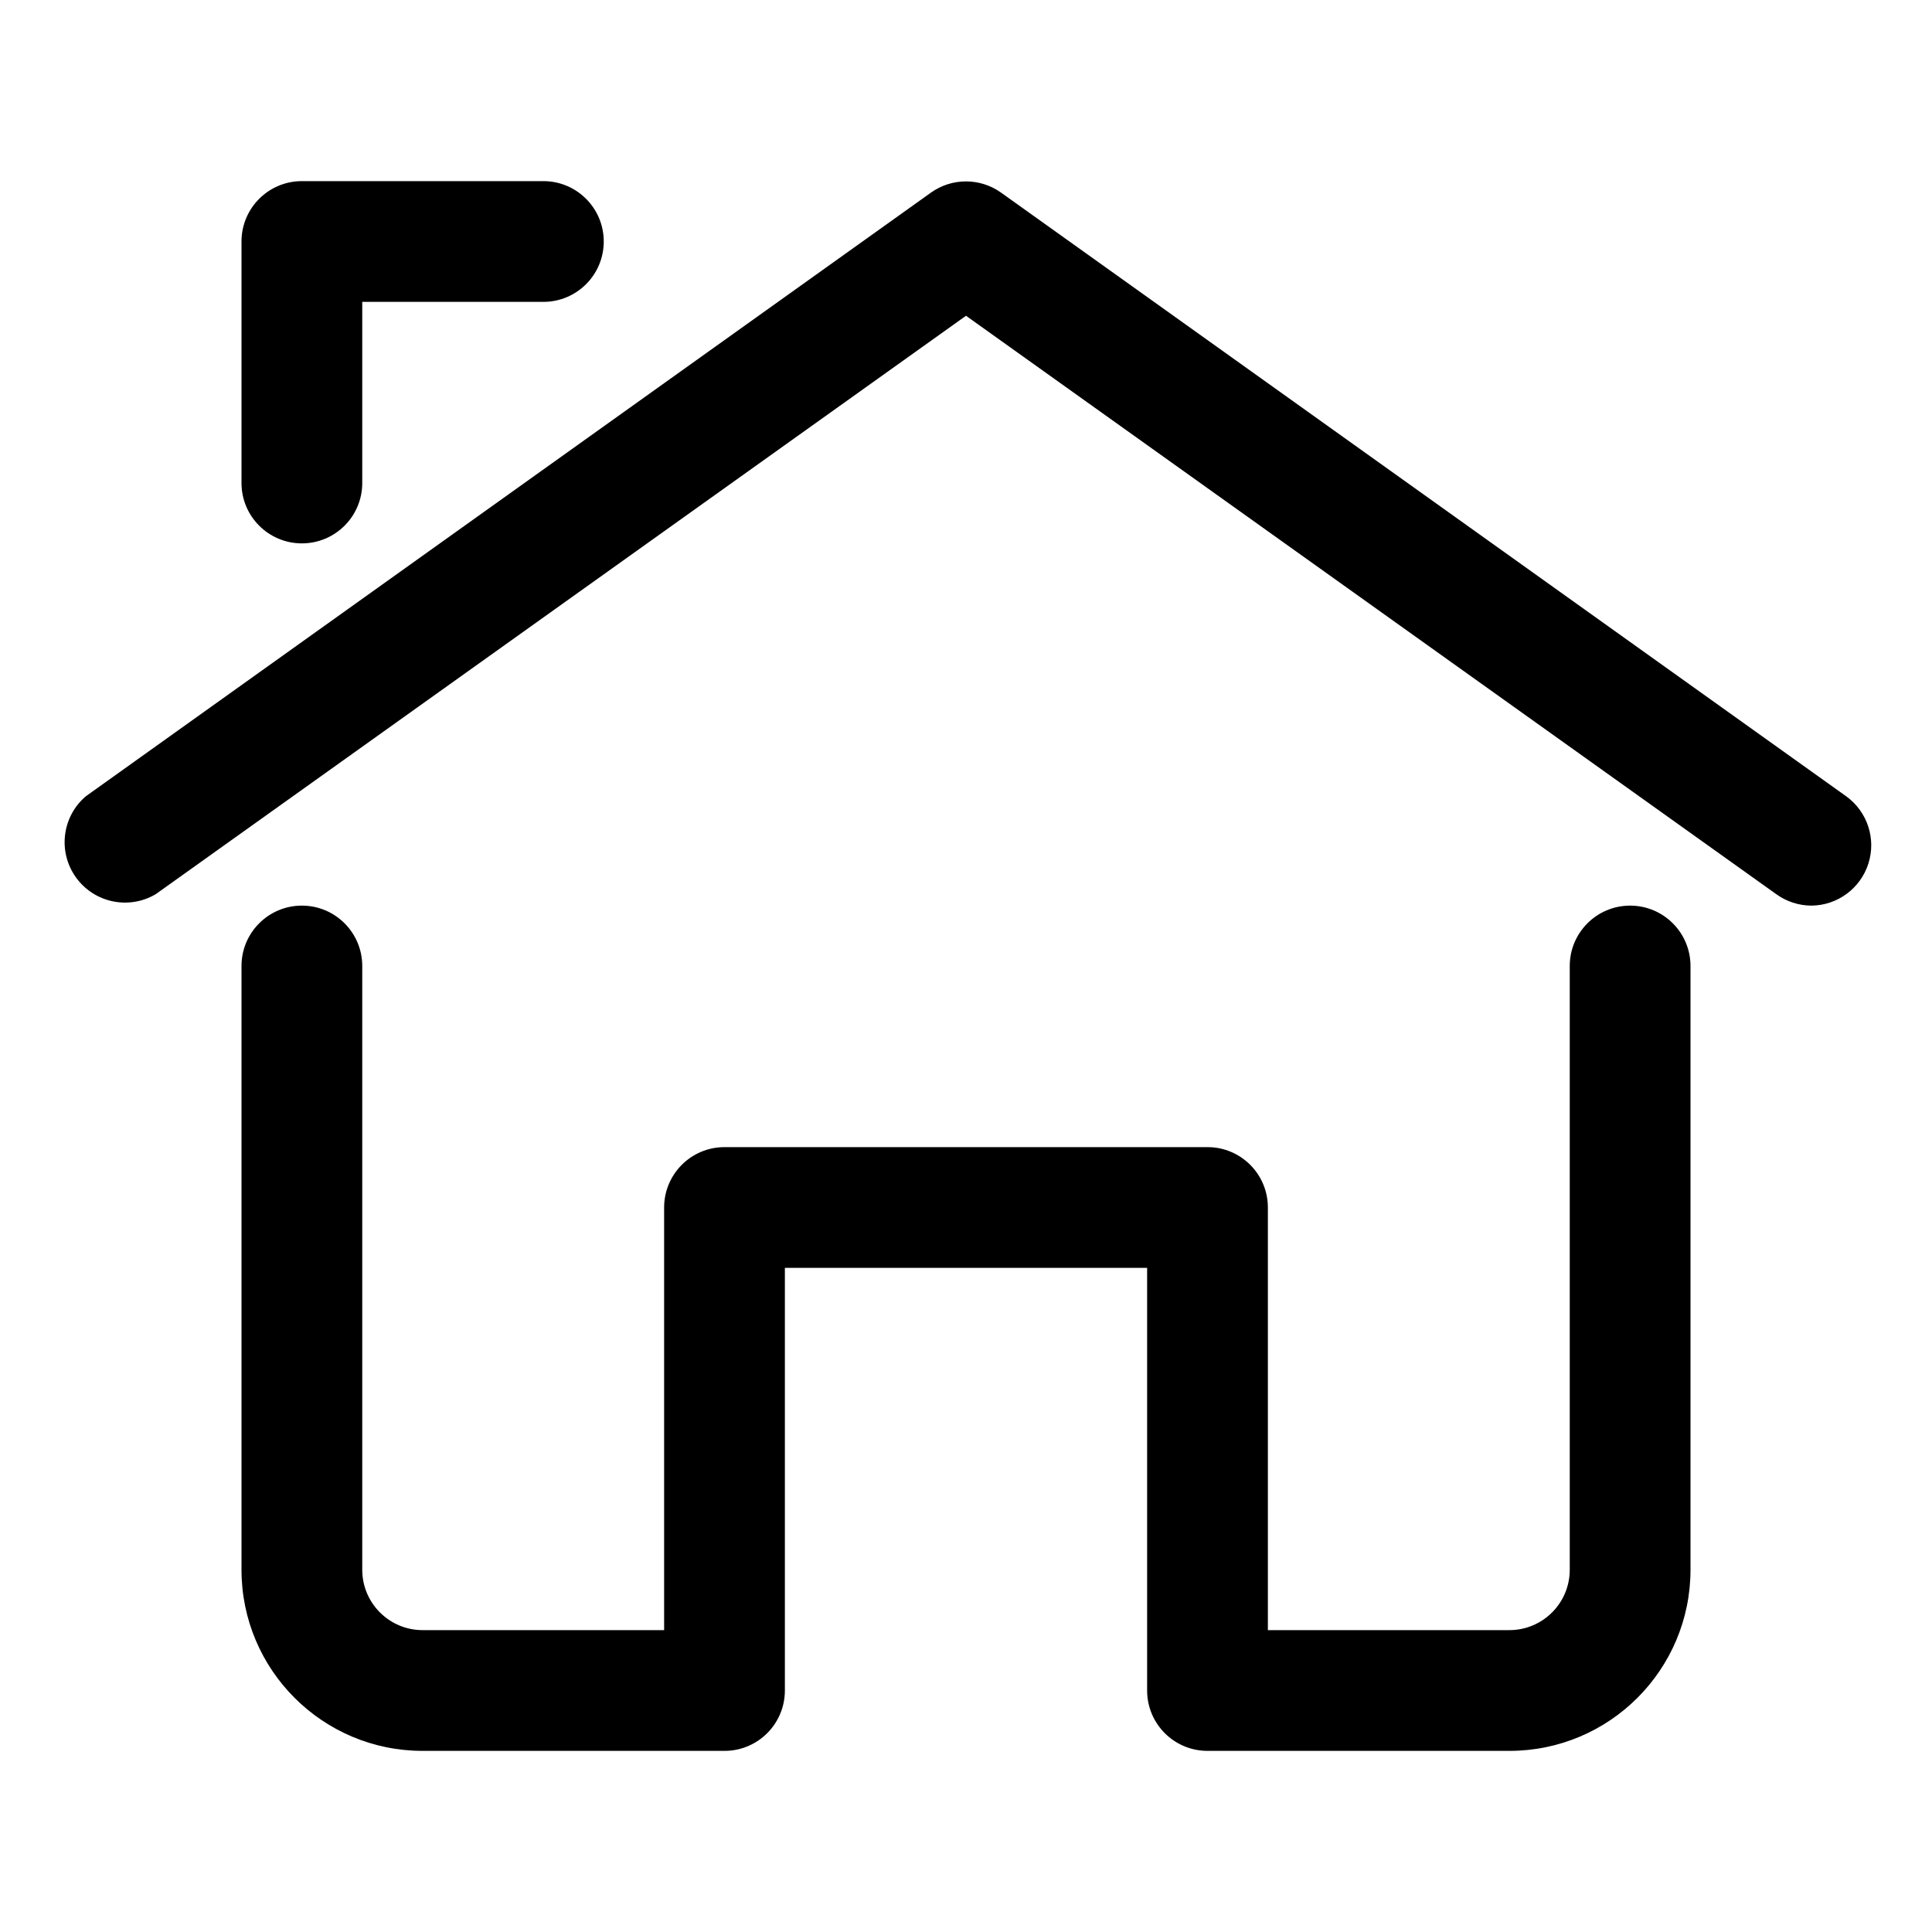
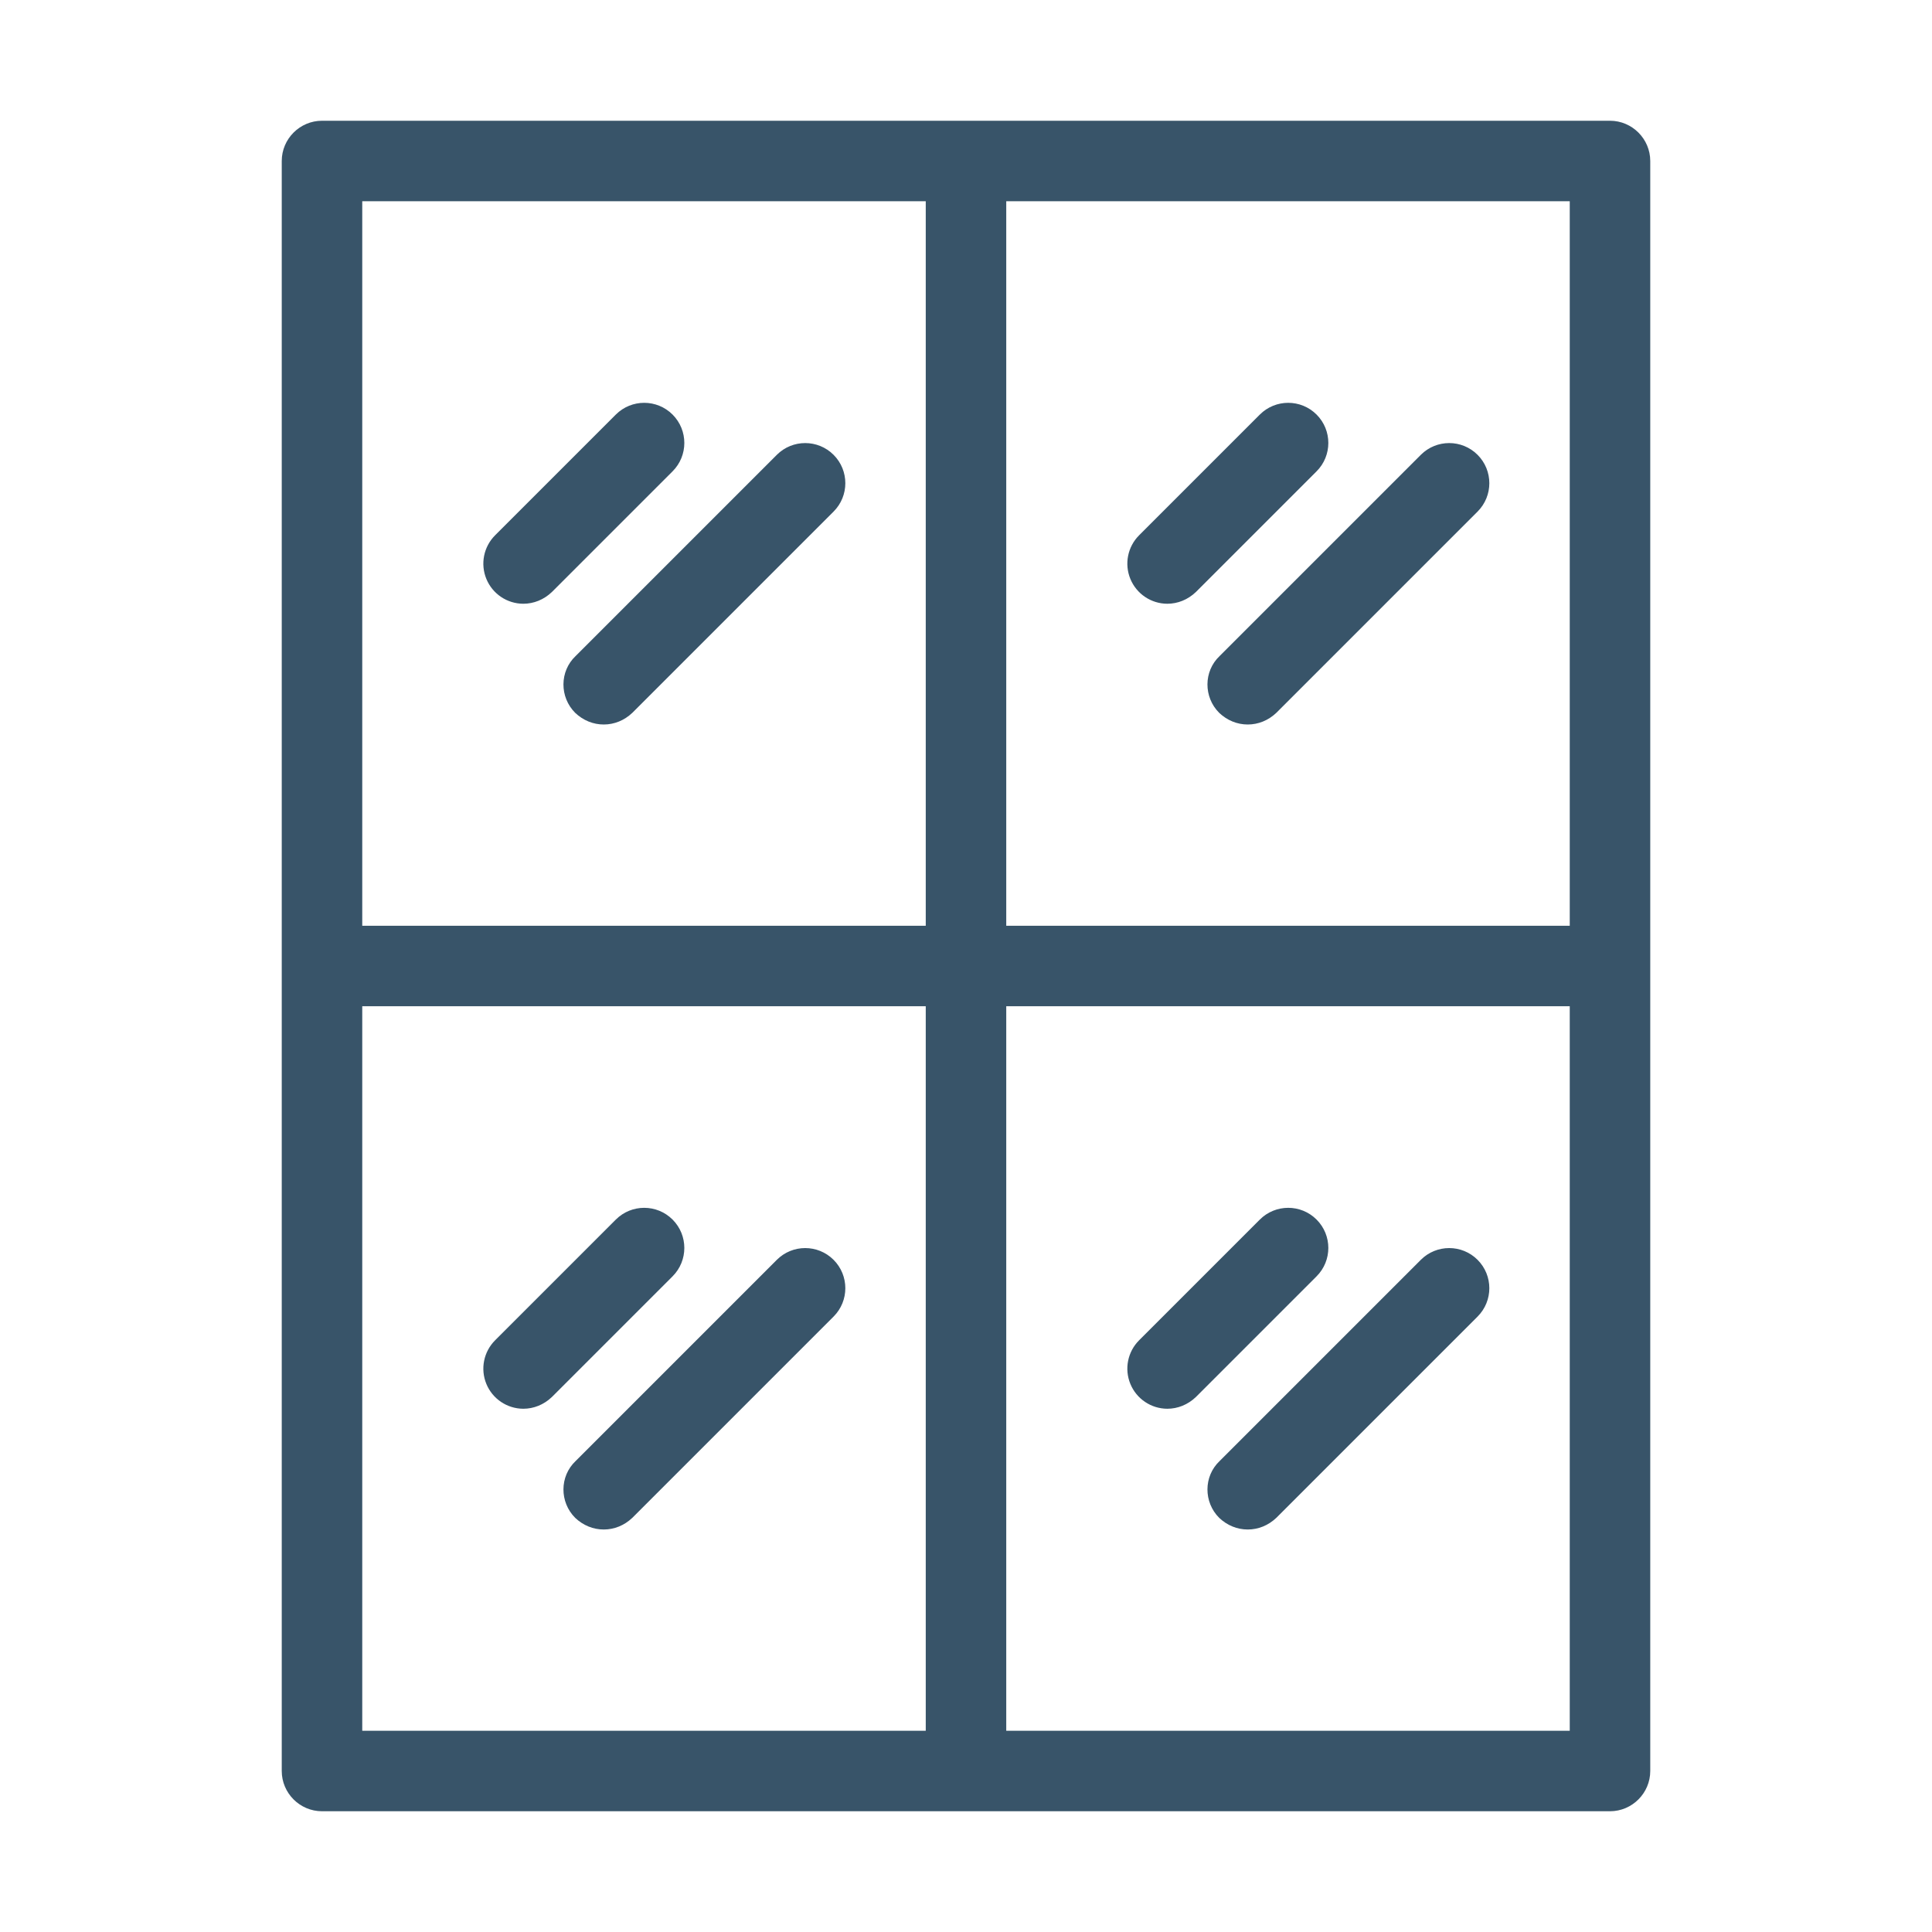
- <svg xmlns="http://www.w3.org/2000/svg" data-name="Layer 2" id="Layer_2" viewBox="0 0 32 32">
-   <defs>
-     <style>.cls-1{fill:$dark-grey}</style>
-   </defs>
-   <path class="cls-1" d="M30 15a1 1 0 0 1-.58-.19L16 5.23 2.58 14.81a1 1 0 0 1-1.16-1.62l14-10a1 1 0 0 1 1.16 0l14 10A1 1 0 0 1 30 15ZM5 9a1 1 0 0 1-1-1V4a1 1 0 0 1 1-1h4a1 1 0 0 1 0 2H6v3a1 1 0 0 1-1 1Z" />
-   <path class="cls-1" d="M25 29h-5a1 1 0 0 1-1-1v-7h-6v7a1 1 0 0 1-1 1H7a3 3 0 0 1-3-3V16a1 1 0 0 1 2 0v10a1 1 0 0 0 1 1h4v-7a1 1 0 0 1 1-1h8a1 1 0 0 1 1 1v7h4a1 1 0 0 0 1-1V16a1 1 0 0 1 2 0v10a3 3 0 0 1-3 3Z" />
+ <svg xmlns="http://www.w3.org/2000/svg" width="288" height="288">
+   <svg width="288" height="288" viewBox="0 0 48 48">
+     <path fill="#385469" d="M13 15c.26 0 .51-.1.71-.29l3-3a.996.996 0 1 0-1.41-1.41l-3 3A.996.996 0 0 0 13 15zm1.29 2.71c.2.19.45.29.71.29s.51-.1.71-.29l5-5a.996.996 0 1 0-1.41-1.41l-5 5c-.4.38-.4 1.02-.01 1.41z" class="color000 svgShape" />
+     <path fill="#385469" d="M40 3H8c-.55 0-1 .45-1 1v40c0 .55.45 1 1 1h32c.55 0 1-.45 1-1V4c0-.55-.45-1-1-1zM23 43H9V25h14v18zm0-20H9V5h14v18zm16 20H25V25h14v18zm0-20H25V5h14v18z" class="color000 svgShape" />
+     <path fill="#385469" d="M29 15c.26 0 .51-.1.71-.29l3-3a.996.996 0 1 0-1.41-1.41l-3 3A.996.996 0 0 0 29 15zm1.29 2.71c.2.19.45.29.71.29s.51-.1.71-.29l5-5a.996.996 0 1 0-1.41-1.41l-5 5c-.4.38-.4 1.02-.01 1.41zM13 35c.26 0 .51-.1.71-.29l3-3a.996.996 0 1 0-1.41-1.41l-3 3A.996.996 0 0 0 13 35zm1.29 2.71c.2.19.45.29.71.29s.51-.1.71-.29l5-5a.996.996 0 1 0-1.41-1.41l-5 5c-.4.38-.4 1.02-.01 1.41zM29 35c.26 0 .51-.1.71-.29l3-3a.996.996 0 1 0-1.41-1.41l-3 3A.996.996 0 0 0 29 35zm1.29 2.71c.2.19.45.29.71.29s.51-.1.71-.29l5-5a.996.996 0 1 0-1.41-1.41l-5 5c-.4.38-.4 1.02-.01 1.41z" class="color000 svgShape" />
+   </svg>
</svg>
